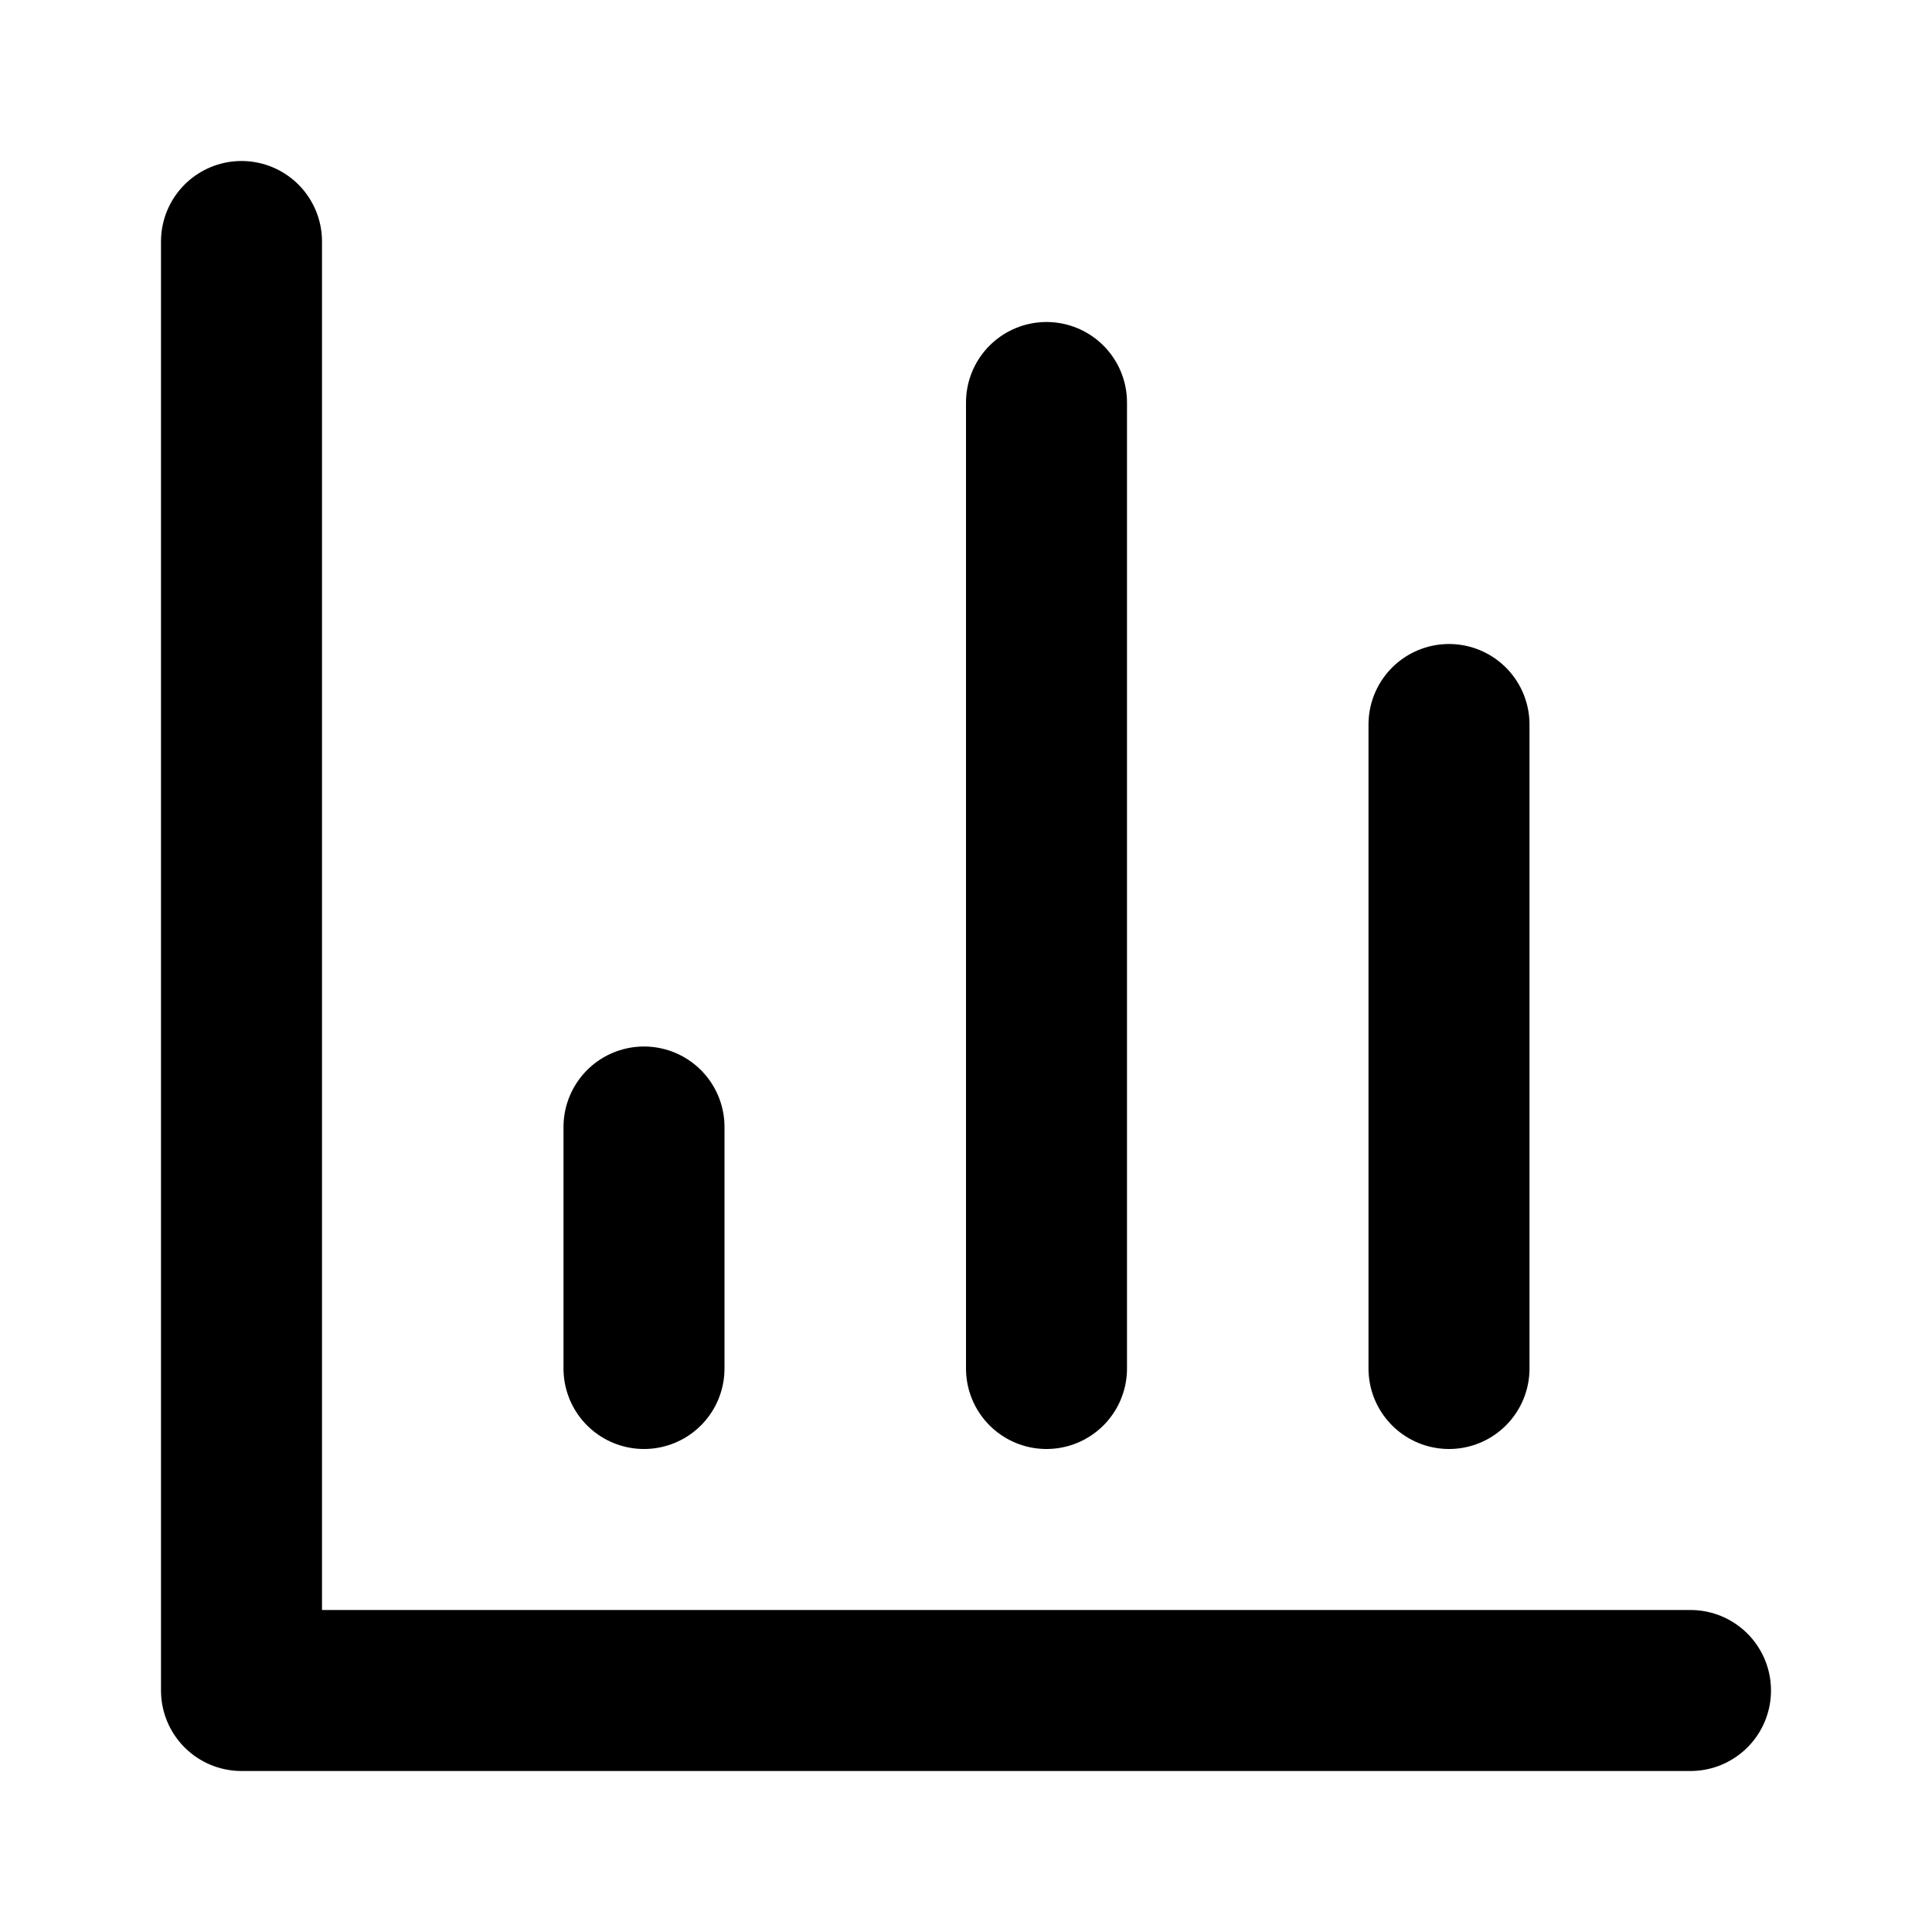
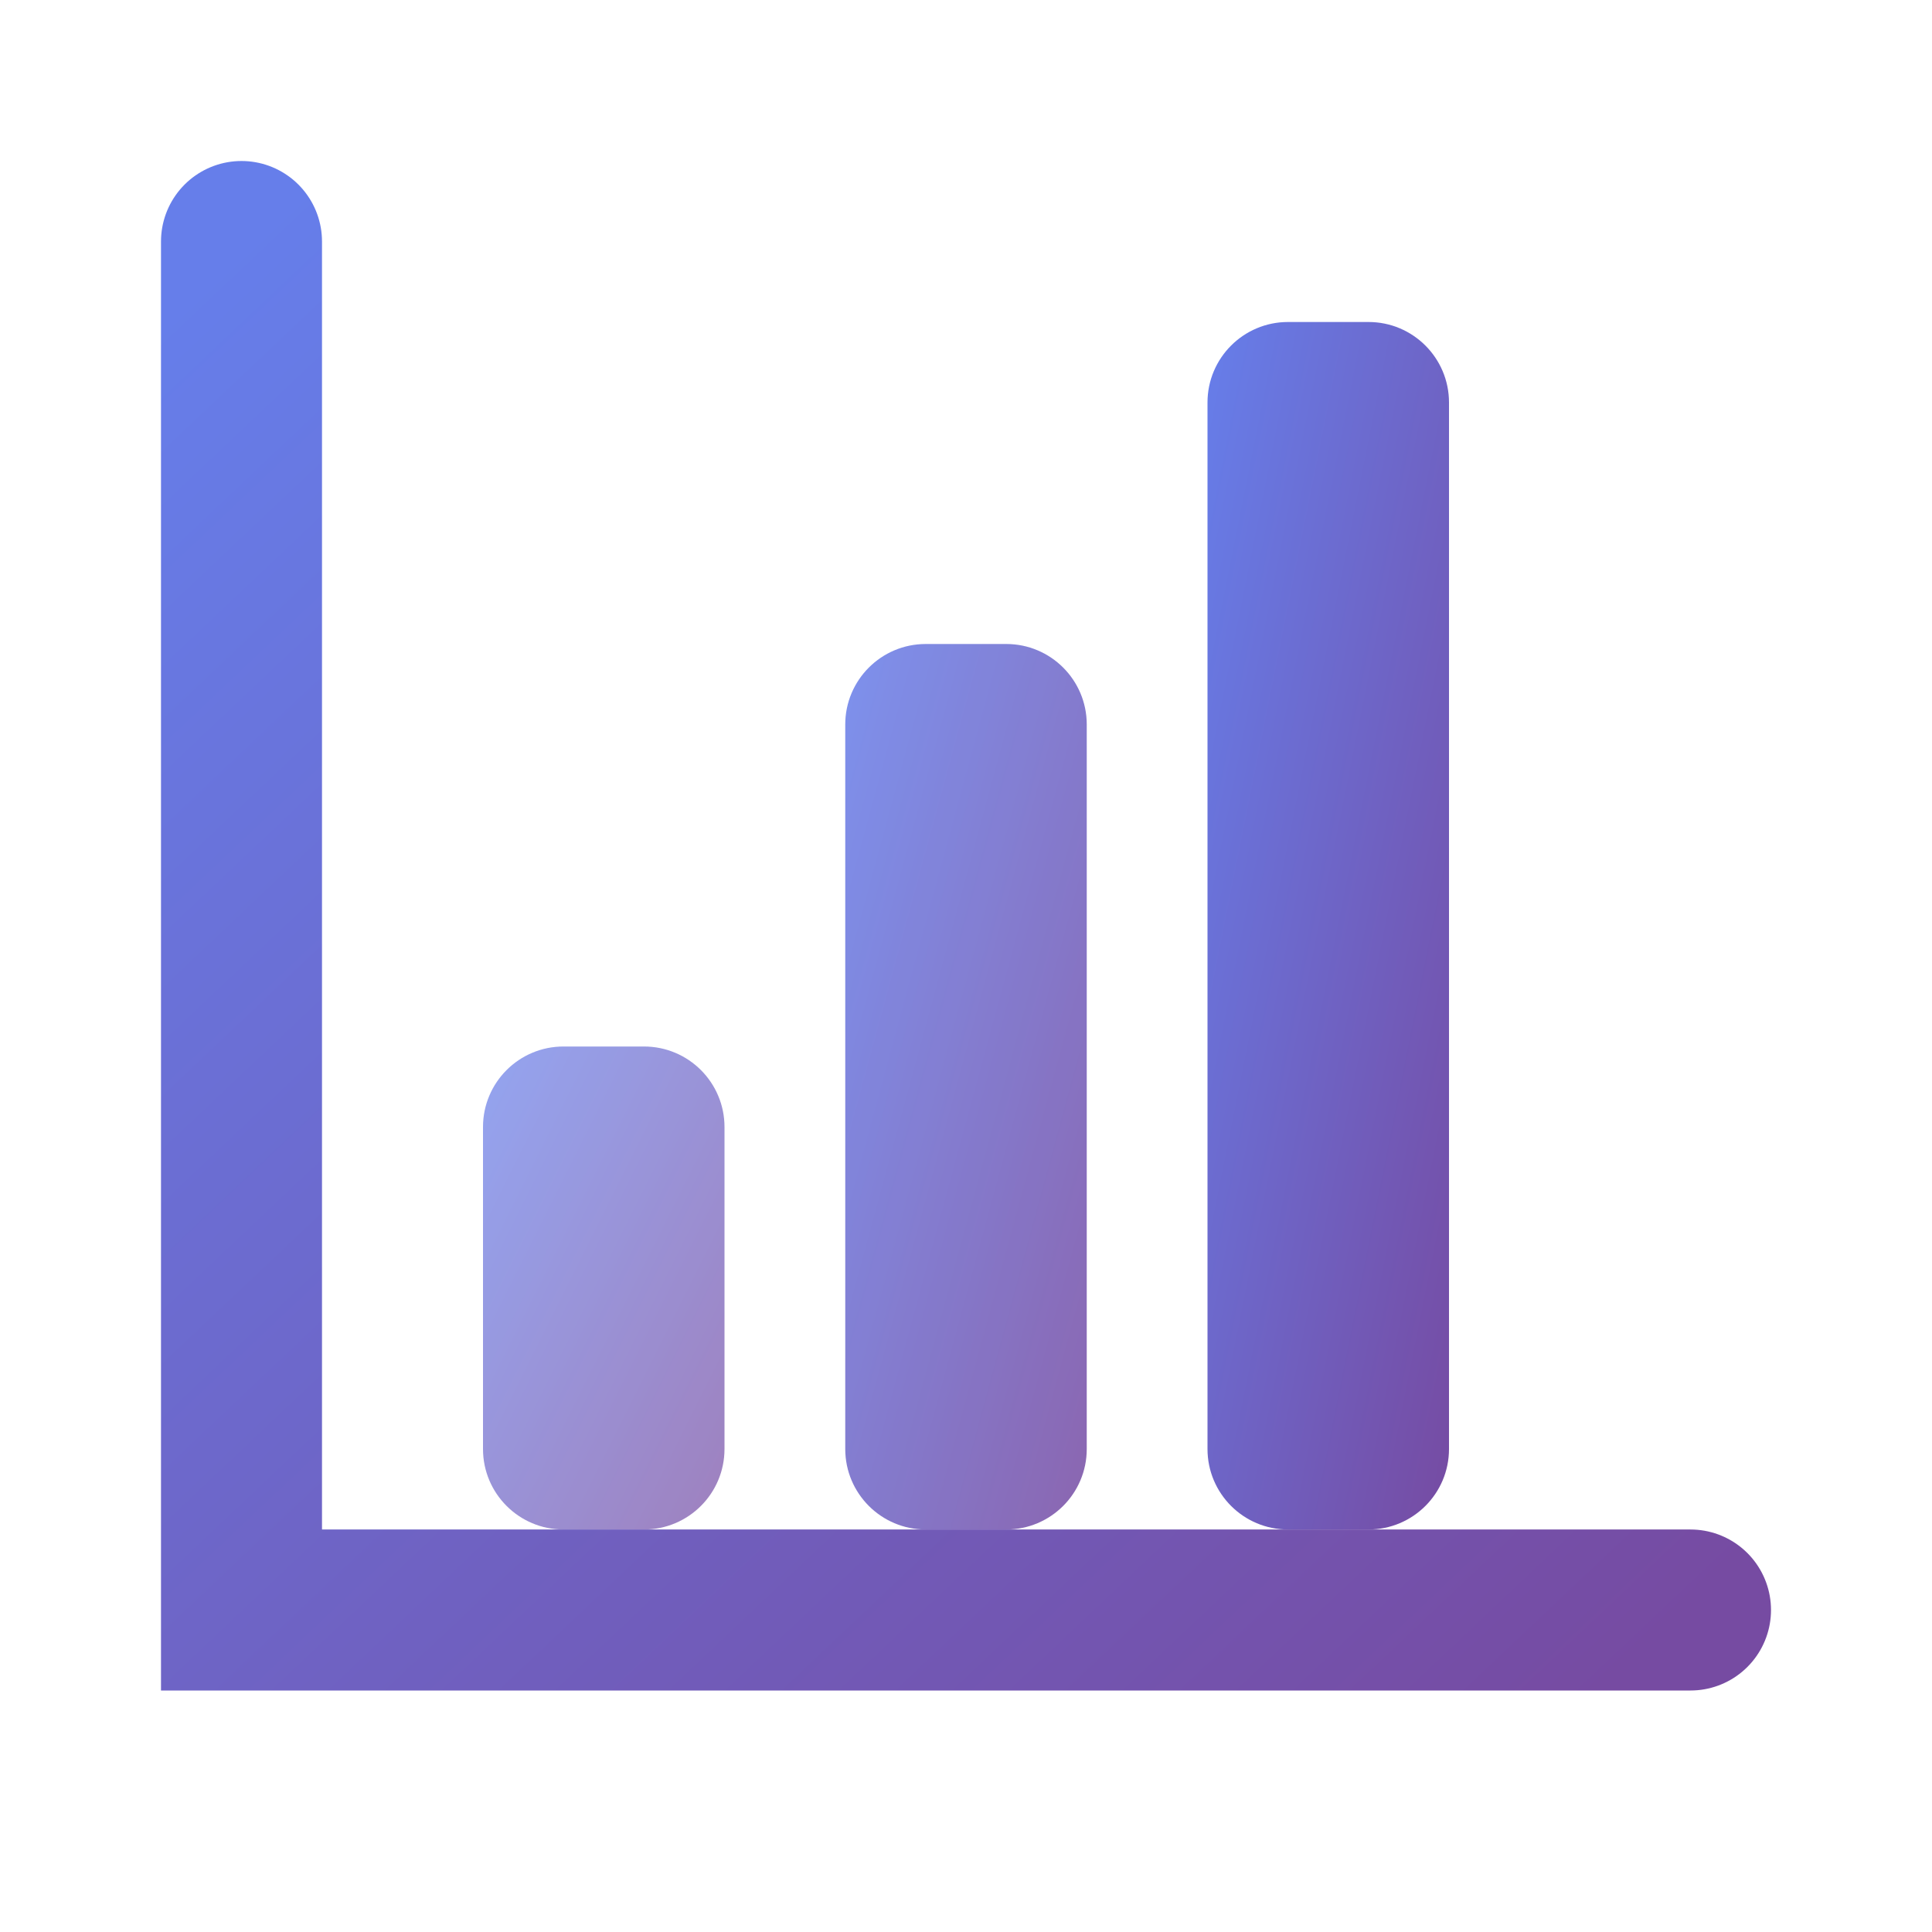
- <svg xmlns="http://www.w3.org/2000/svg" viewBox="0 0 24 24" fill="none" stroke="currentColor" stroke-width="2" stroke-linecap="round" stroke-linejoin="round">
-   <path d="M3 3v18h18" />
-   <path d="M18 17V9" />
-   <path d="M13 17V5" />
-   <path d="M8 17v-3" />
+ <svg xmlns="http://www.w3.org/2000/svg" viewBox="0 0 24 24">
+   <defs>
+     <linearGradient id="dashGrad" x1="0%" y1="0%" x2="100%" y2="100%">
+       <stop offset="0%" style="stop-color:#667eea" />
+       <stop offset="100%" style="stop-color:#764ba2" />
+     </linearGradient>
+   </defs>
+   <rect x="6" y="13" width="3" height="6" rx="1" fill="url(#dashGrad)" opacity="0.7" />
+   <rect x="10.5" y="8" width="3" height="11" rx="1" fill="url(#dashGrad)" opacity="0.85" />
+   <rect x="15" y="4" width="3" height="15" rx="1" fill="url(#dashGrad)" />
+   <path d="M3 3v17h18" fill="none" stroke="url(#dashGrad)" stroke-width="2" stroke-linecap="round" />
</svg>
